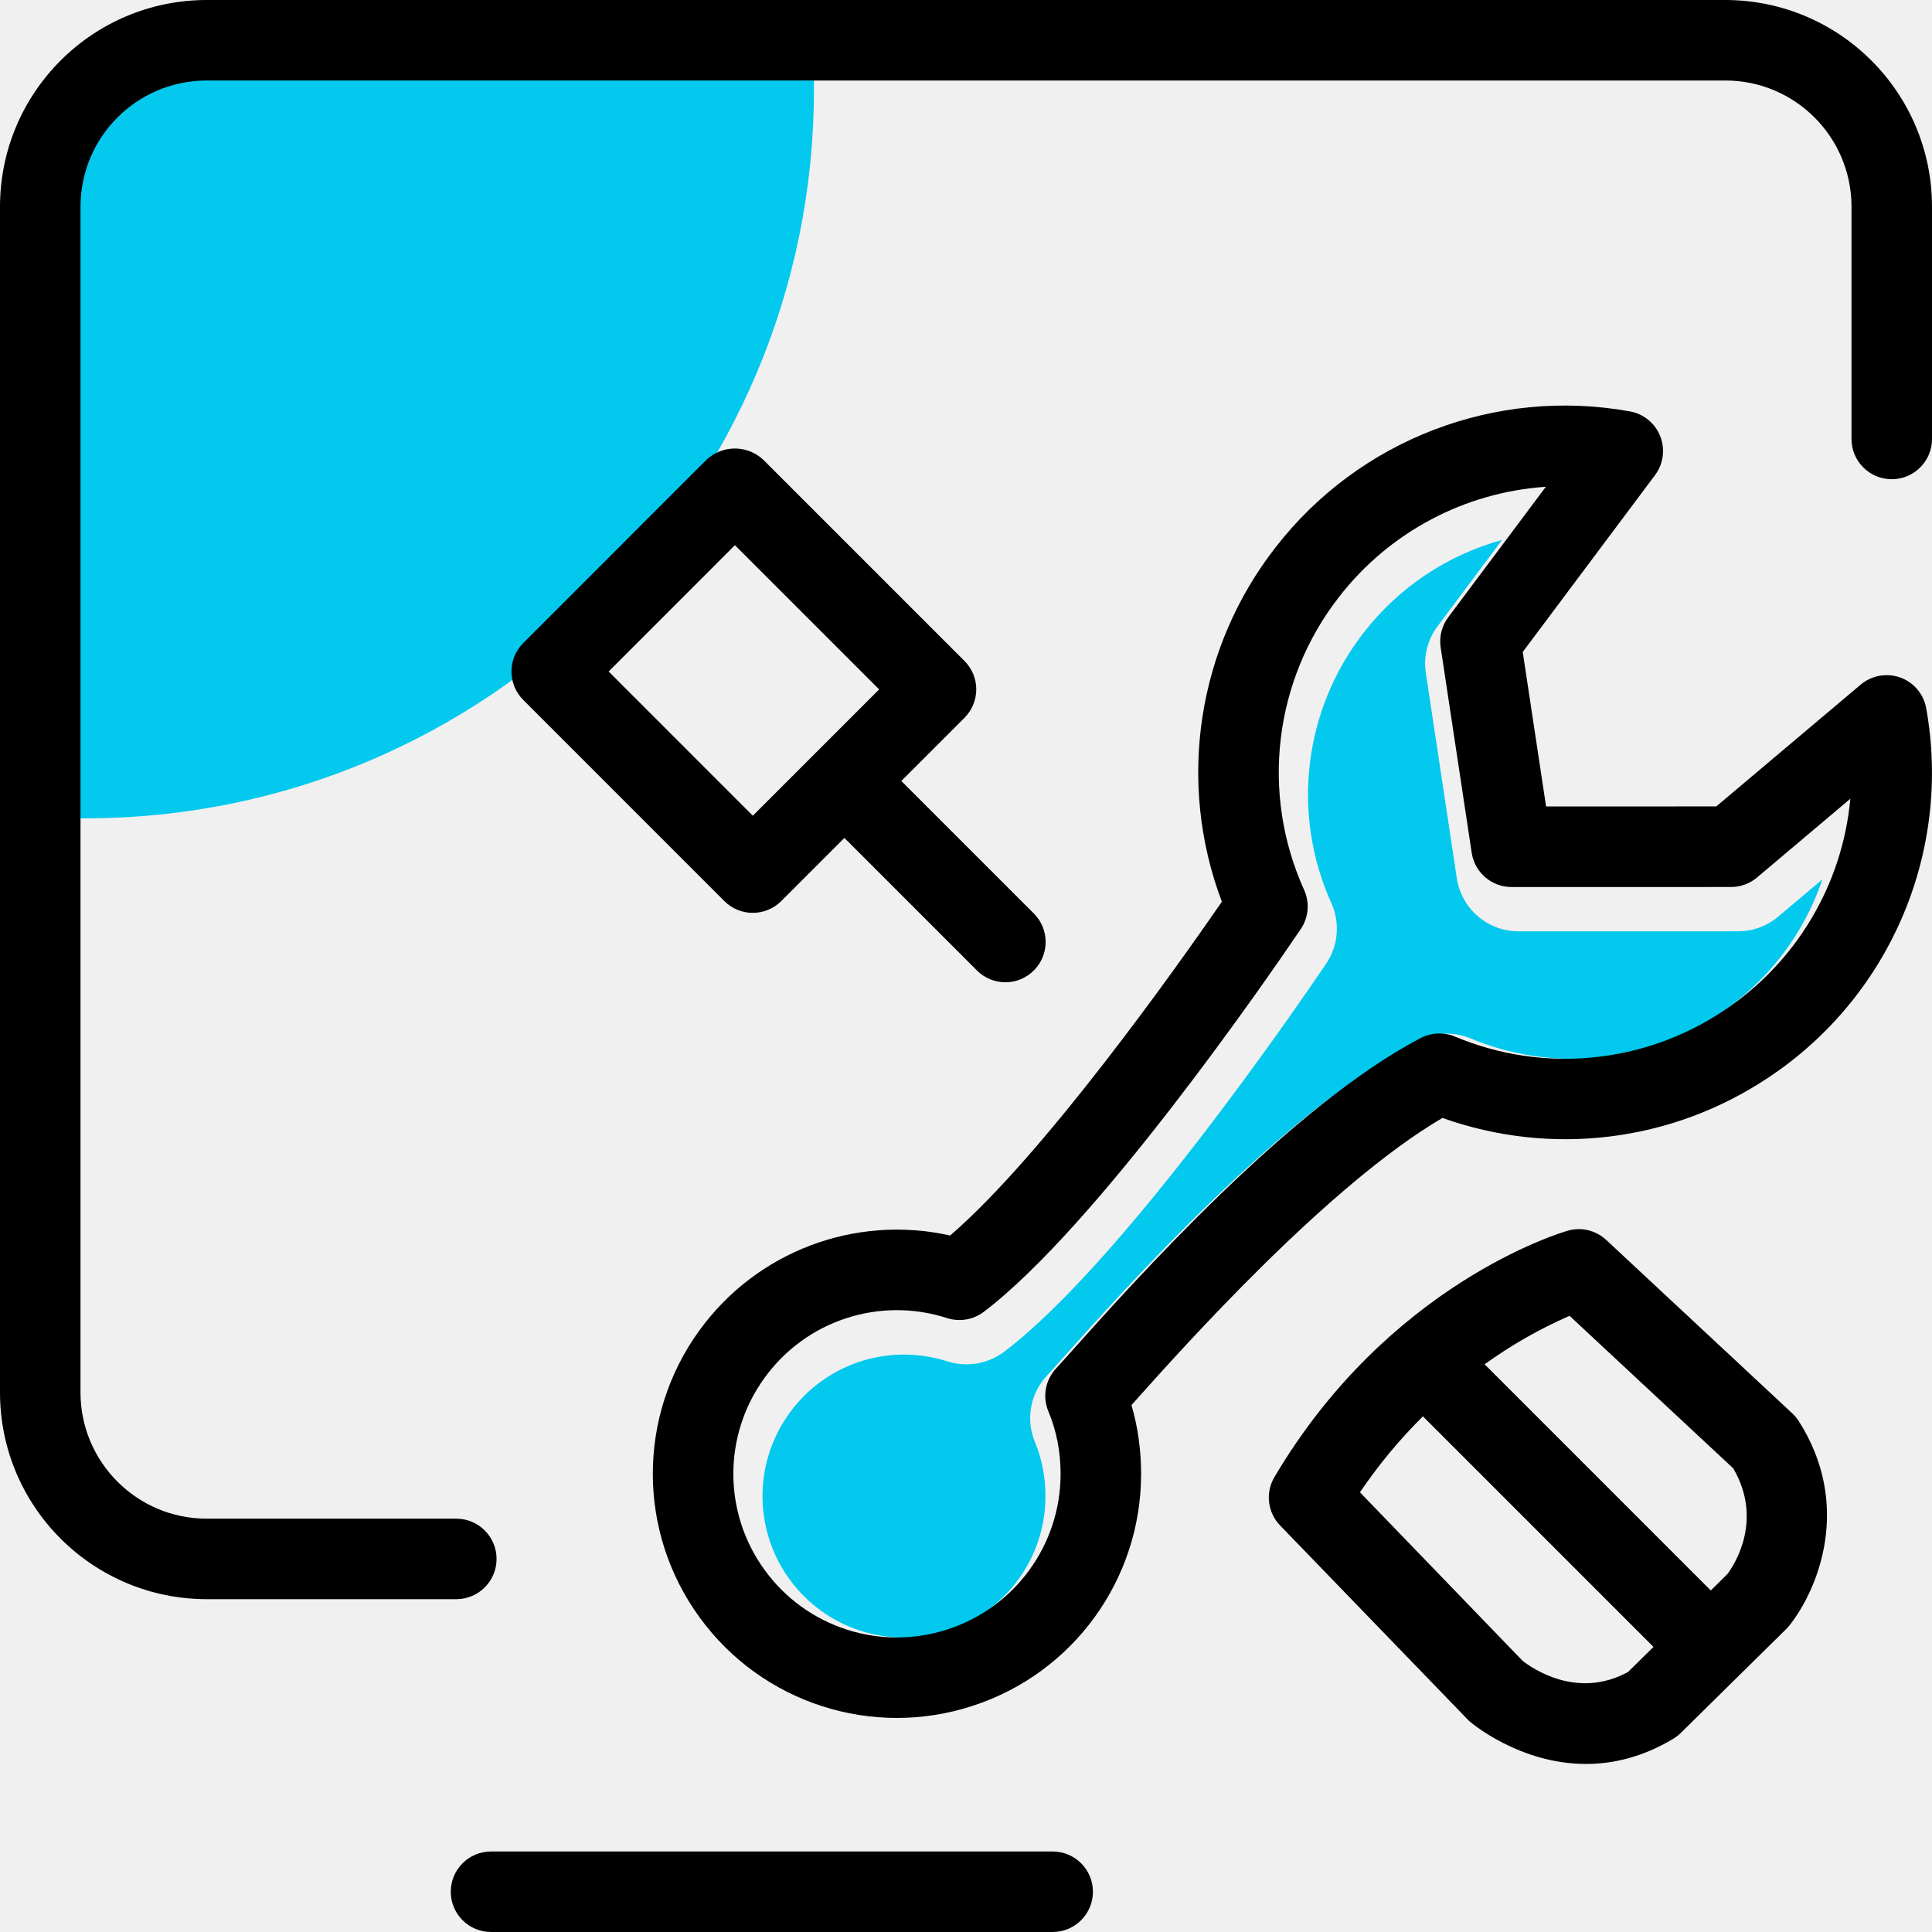
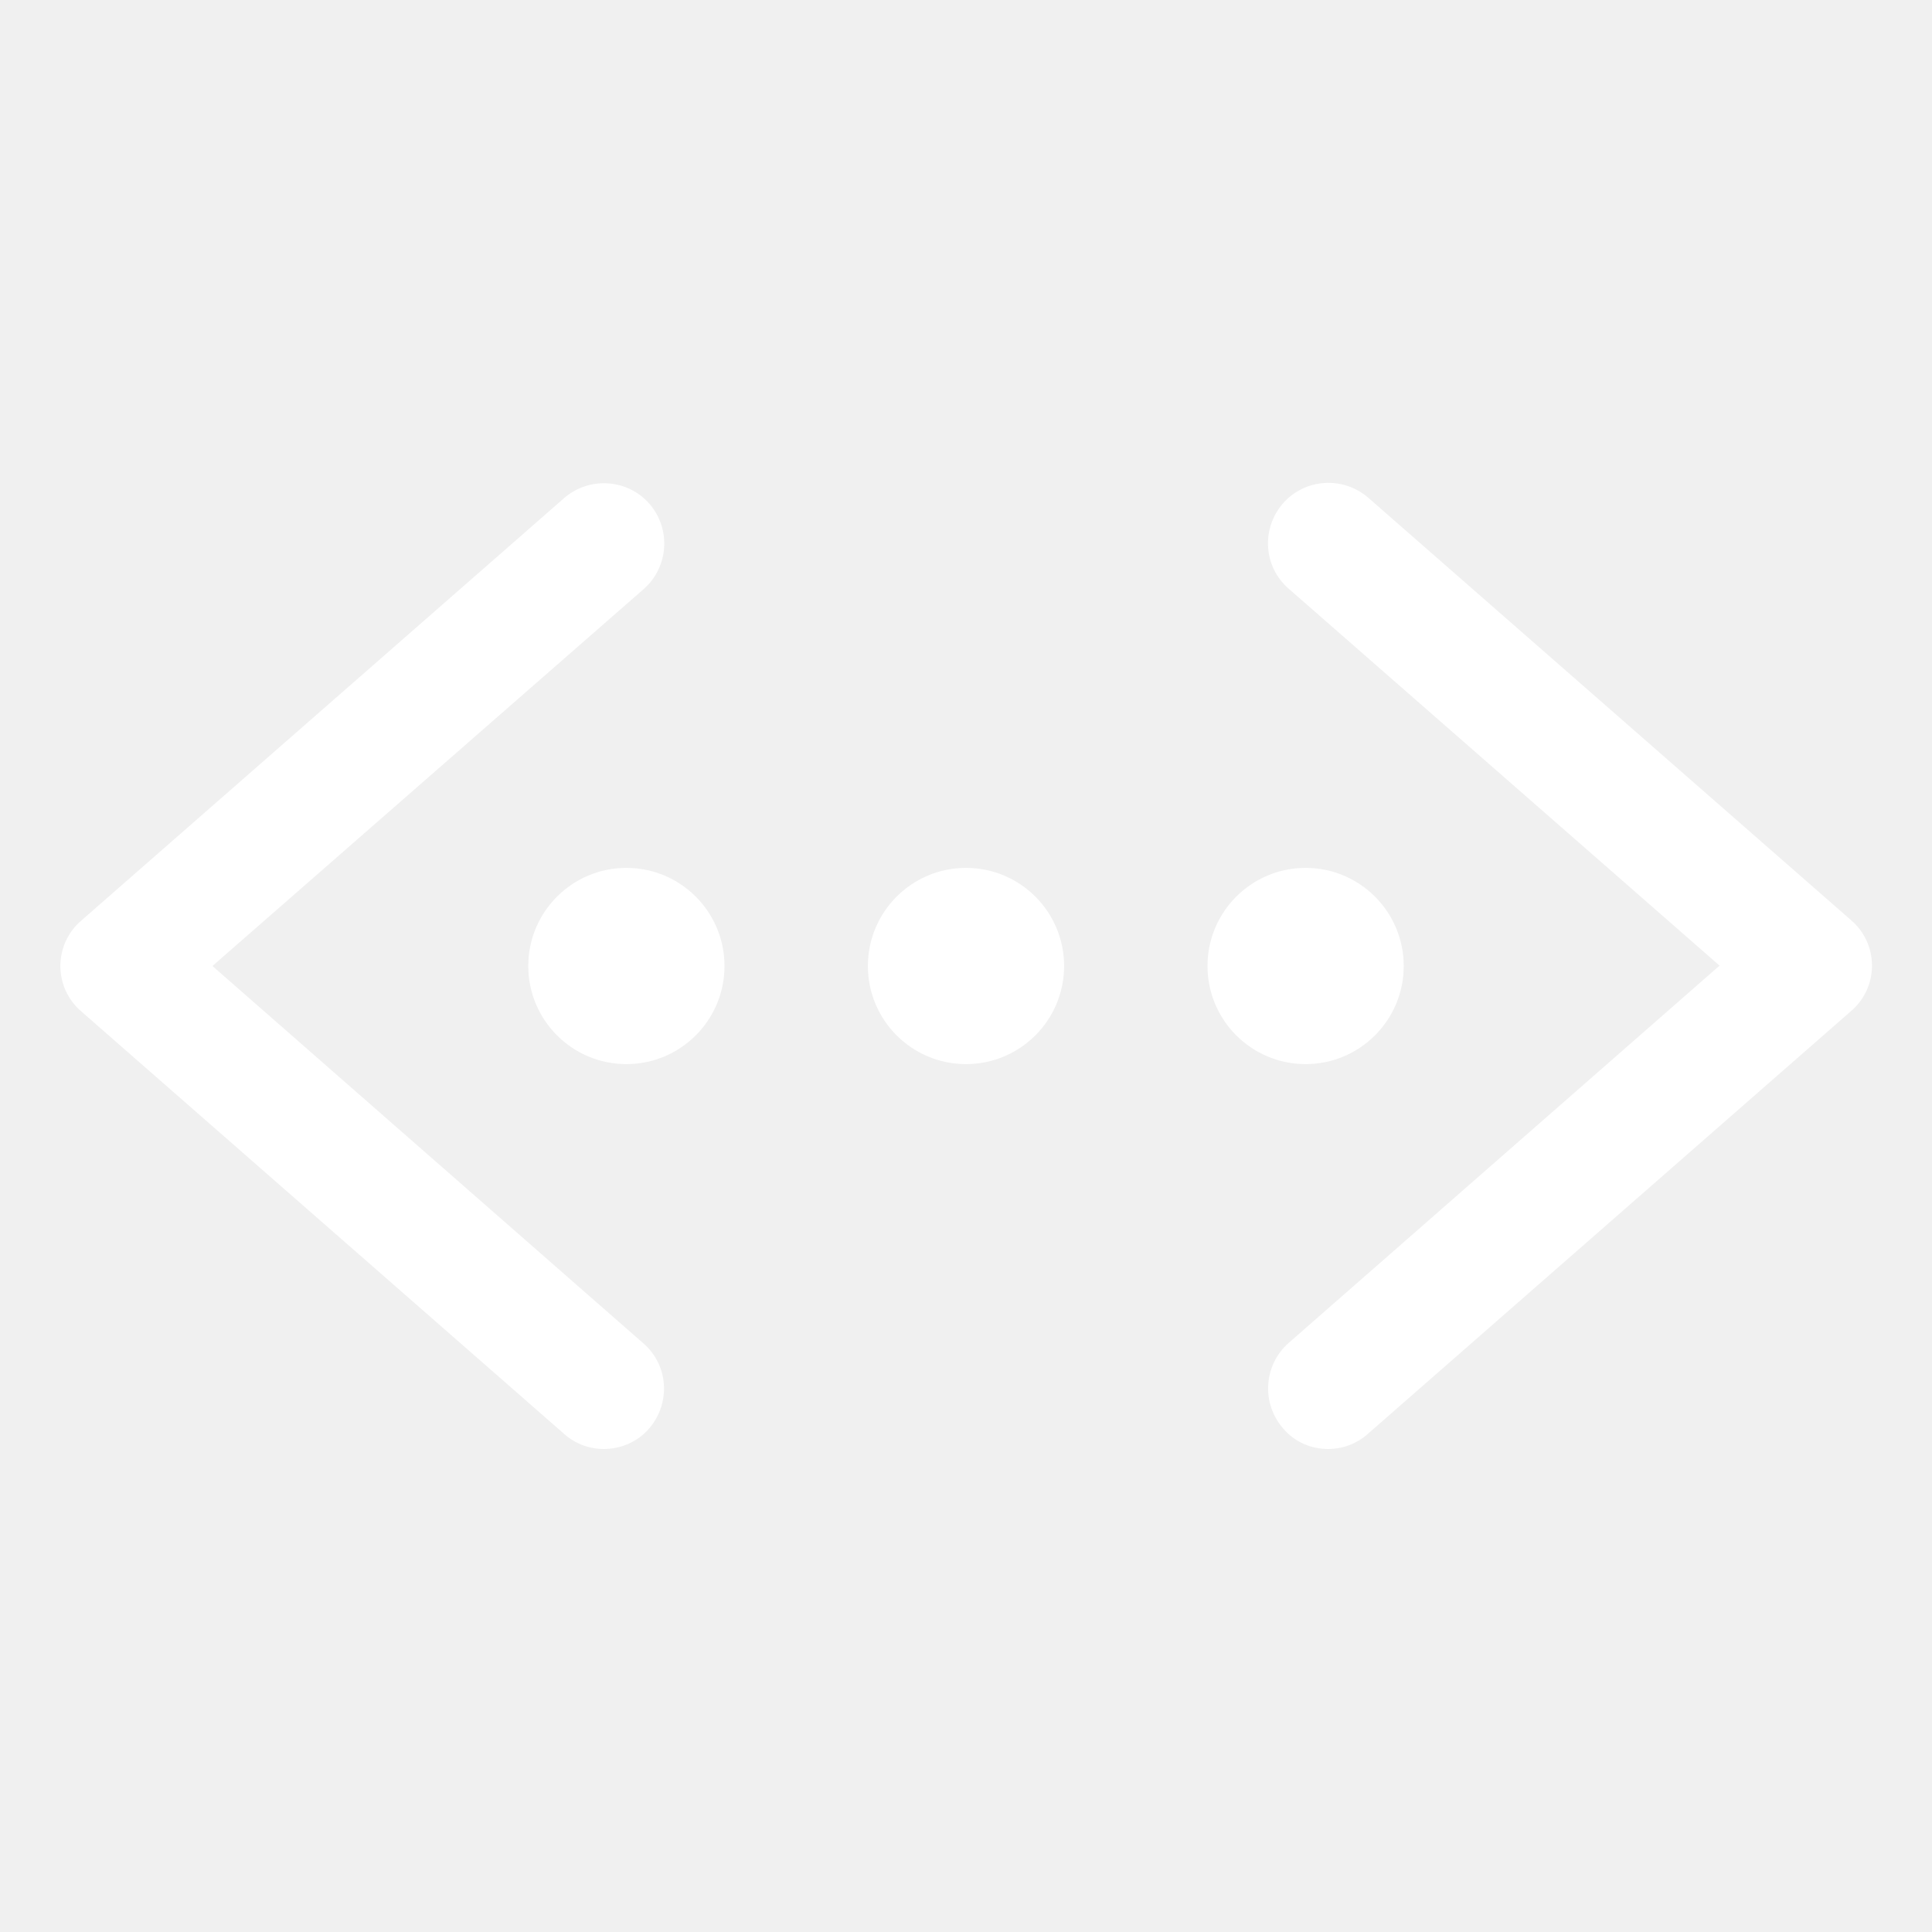
- <svg xmlns="http://www.w3.org/2000/svg" t="1701064838982" class="icon" viewBox="0 0 1024 1024" version="1.1" p-id="10973" width="32" height="32">
-   <path d="M479.061 717.952a74.859 74.859 0 0 0-60.651 31.04 74.965 74.965 0 0 0 84.011 115.243 74.88 74.88 0 0 0 51.691-71.317c0-10.091-1.877-19.669-5.525-28.459a33.024 33.024 0 0 1 6.4-35.435c1.813-1.941 4.757-5.248 8.704-9.664 32-35.84 117.035-131.051 187.691-167.808a33.28 33.28 0 0 1 28.011-1.195 139.563 139.563 0 0 0 131.499-12.715 139.691 139.691 0 0 0 55.04-71.573l-23.424 19.755c-5.973 5.035-13.504 7.787-21.312 7.787l-116.352 0.021a33.088 33.088 0 0 1-32.704-28.139l-16.427-108.843c-1.323-8.747 0.917-17.664 6.229-24.747l34.176-45.717a139.648 139.648 0 0 0-73.173 48.917 139.733 139.733 0 0 0-17.301 143.552 33.067 33.067 0 0 1-2.752 32.128c-17.685 26.133-109.035 158.848-170.603 205.632a33.216 33.216 0 0 1-30.123 5.141 76.288 76.288 0 0 0-23.104-3.605zM45.077 433.728H21.333V110.741a87.104 87.104 0 0 1 87.104-87.104h322.965v23.744c0 213.376-172.971 386.347-386.325 386.347z" fill="#02C9ED" p-id="10974" />
-   <path d="M914.517 0H109.483A109.611 109.611 0 0 0 0 109.483v628.629a109.611 109.611 0 0 0 109.483 109.483h132.373a21.333 21.333 0 1 0 0-42.667H109.483A66.923 66.923 0 0 1 42.667 738.112V109.483A66.901 66.901 0 0 1 109.483 42.667h805.035A66.901 66.901 0 0 1 981.333 109.483v123.179a21.333 21.333 0 1 0 42.667 0V109.483A109.611 109.611 0 0 0 914.517 0zM557.931 981.333H260.245a21.333 21.333 0 1 0 0 42.667h297.707a21.333 21.333 0 1 0-0.021-42.667z" p-id="10975" />
-   <path d="M1002.347 357.973a21.397 21.397 0 0 0-16.725 5.376l-75.947 64.064-90.219 0.021-12.373-81.877 70.123-93.739a21.333 21.333 0 0 0-13.333-33.771 193.963 193.963 0 0 0-187.605 71.808 193.92 193.92 0 0 0-28.651 188.075c-22.955 33.301-94.421 134.357-144.043 176.917a129.173 129.173 0 0 0-132.949 50.411 129.216 129.216 0 0 0 0.213 152.043 129.216 129.216 0 0 0 144.704 46.827 129.173 129.173 0 0 0 89.259-123.051c0-12.544-1.707-24.725-5.099-36.352l0.811-0.917c26.112-29.248 103.232-115.627 164.011-151.275 57.685 20.544 121.579 12.8 172.843-21.461a193.877 193.877 0 0 0 83.563-195.712 21.291 21.291 0 0 0-18.581-17.387z m-88.661 177.643a151.125 151.125 0 0 1-142.571 13.781 21.355 21.355 0 0 0-18.069 0.768c-68.779 35.776-152.747 129.835-184.384 165.248-4.011 4.501-7.019 7.872-8.853 9.835a21.291 21.291 0 0 0-4.139 22.827c4.288 10.24 6.464 21.355 6.464 33.024a86.571 86.571 0 0 1-59.819 82.475A86.528 86.528 0 0 1 405.333 832.213a86.571 86.571 0 0 1-0.128-101.888 86.464 86.464 0 0 1 96.789-31.701c6.635 2.133 13.888 0.875 19.456-3.328 60.053-45.675 150.464-177.003 167.979-202.859 4.139-6.123 4.843-13.973 1.792-20.736a151.253 151.253 0 0 1 18.709-155.584 151.552 151.552 0 0 1 109.397-58.112l-51.733 69.163c-3.413 4.565-4.864 10.325-4.011 15.979l16.448 108.843c1.579 10.432 10.56 18.155 21.099 18.155l116.373-0.021a21.248 21.248 0 0 0 13.76-5.035l49.451-41.728a151.36 151.36 0 0 1-67.029 112.256z" p-id="10976" />
-   <path d="M949.845 749.013l-98.517-91.819a21.269 21.269 0 0 0-20.437-4.885c-3.861 1.109-94.933 28.267-155.413 130.56a21.291 21.291 0 0 0 3.008 25.664l100.181 103.637c1.472 1.28 27.008 22.763 61.995 22.763 14.165 0 29.909-3.541 46.251-13.376 1.429-0.875 2.752-1.899 3.968-3.093l55.787-54.976c0.619-0.597 1.237-1.301 1.771-1.963 15.253-19.243 33.429-63.744 4.864-108.437a23.168 23.168 0 0 0-3.456-4.075z m-142.805 131.285l-86.229-89.344a266.837 266.837 0 0 1 33.365-40.256l122.197 122.197-13.483 13.291c-27.008 14.741-50.88-2.027-55.851-5.888z m108.608-46.101l-8.896 8.789-119.872-119.893a244.224 244.224 0 0 1 45.013-25.685l86.763 80.853c15.872 27.2 0.896 50.624-3.008 55.936zM511.189 350.315l-106.603-106.603a21.973 21.973 0 0 0-30.165 0L277.333 340.821a21.333 21.333 0 0 0 0 30.165l106.581 106.603a21.333 21.333 0 0 0 30.165 0l33.472-33.472 70.229 70.229a21.269 21.269 0 0 0 30.187 0 21.333 21.333 0 0 0 0-30.165l-70.251-70.251 33.472-33.472a21.291 21.291 0 0 0 0-30.144z m-112.171 82.027l-76.416-76.437 66.923-66.944 76.437 76.437-66.944 66.944z" p-id="10977" />
+ <svg xmlns="http://www.w3.org/2000/svg" t="1704503646691" class="icon" viewBox="0 0 1024 1024" version="1.1" p-id="3119" width="32" height="32">
+   <path d="M512 512m-52 0a52 52 0 1 0 104 0 52 52 0 1 0-104 0Z" p-id="3120" fill="#ffffff" />
+   <path d="M692 512m-52 0a52 52 0 1 0 104 0 52 52 0 1 0-104 0Z" p-id="3121" fill="#ffffff" />
+   <path d="M332 512m-52 0a52 52 0 1 0 104 0 52 52 0 1 0-104 0Z" p-id="3122" fill="#ffffff" />
+   <path d="M704 768c-9 0-17.8-3.6-24-11-11.6-13.4-10.2-33.6 3-45.2l228.4-200L683 312c-13.4-11.6-14.6-31.8-3-45.2 11.6-13.2 31.8-14.6 45.2-3l256 224c7 6 11 14.8 11 24s-4 18-11 24l-256 224c-6.2 5.6-13.8 8.2-21.2 8.2z m-384 0c-7.4 0-15-2.6-21-8l-256-224c-7-6-11-14.8-11-24s4-18 11-24l256-224c13.4-11.6 33.6-10.2 45.2 3 11.6 13.4 10.2 33.6-3 45.2L112.6 512l228.4 200c13.4 11.6 14.6 31.8 3 45.2-6.2 7.2-15.2 10.8-24 10.8z" p-id="3123" fill="#ffffff" />
</svg>
